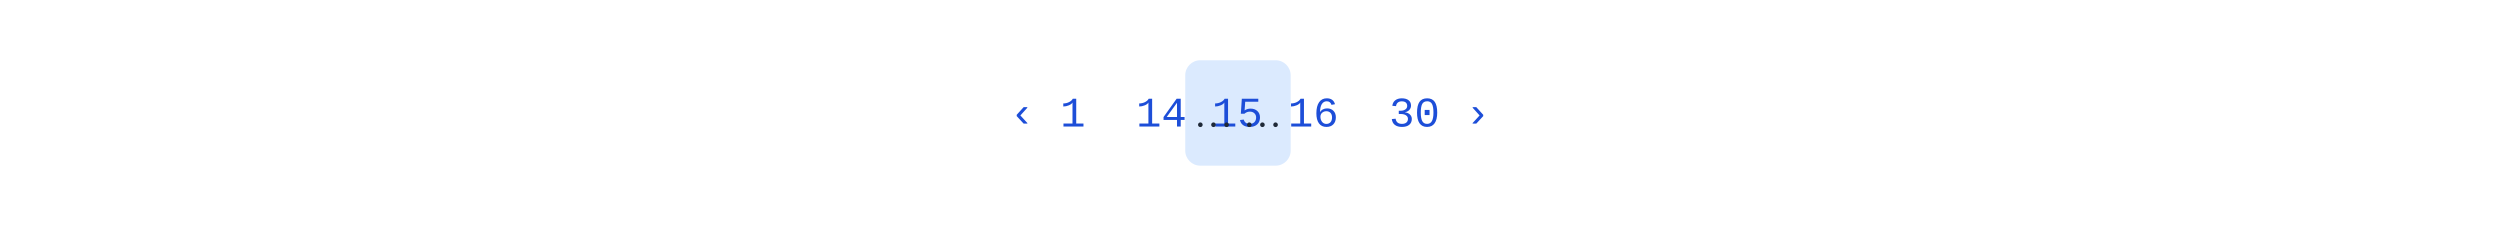
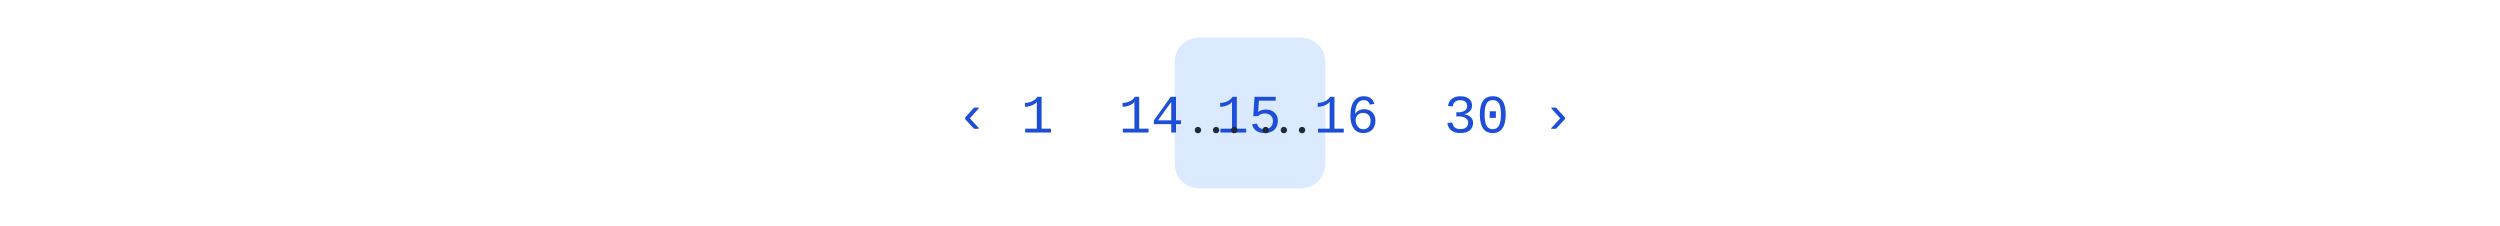
- <svg xmlns="http://www.w3.org/2000/svg" width="830" height="75" viewBox="0 0 830 75" version="1.1" xml:space="preserve" style="background-color:white">
+ <svg xmlns="http://www.w3.org/2000/svg" width="830" height="75" viewBox="0 0 830 75" version="1.1" xml:space="preserve" fill="none">
  <style>
  .link {
    font-family: ui-monospace, SFMono-Regular, Menlo, Monaco, Consolas, "Liberation Mono", "Courier New", monospace;
    font-style: normal;
    font-weight: normal;
-     font-size: 14px;
+     font-size: 18px;
    text-align: center;
    text-anchor: middle;
    fill-opacity: 1;
    fill: #1d4ed8;
  }
  .link.active {
    fill: #1f2937;
  }
  .sepr {
    fill: #1f2937;
-     font-size: 13px;
+     font-size: 18px;
  }
  rect {
    fill: #dbeafe;
  }
  </style>
-   <rect width="35" height="35" x="393.5" y="20" rx="5" ry="5" />
-   <text xml:space="preserve" class="link" x="415" y="42" text-anchor="middle" word-spacing="20">‹ 1  14 15 16  30 ›</text>
-   <text xml:space="preserve" class="sepr" x="411" y="42" text-anchor="middle" word-spacing="145">… …</text>
+   <rect width="50" height="50" x="390" y="12.5" rx="8" ry="8" />
+   <text xml:space="preserve" class="link" x="420" y="44" text-anchor="middle" word-spacing="30">‹ 1  14 15 16  30 ›</text>
+   <text xml:space="preserve" class="sepr" x="415" y="44" text-anchor="middle" word-spacing="200">… …</text>
</svg>
